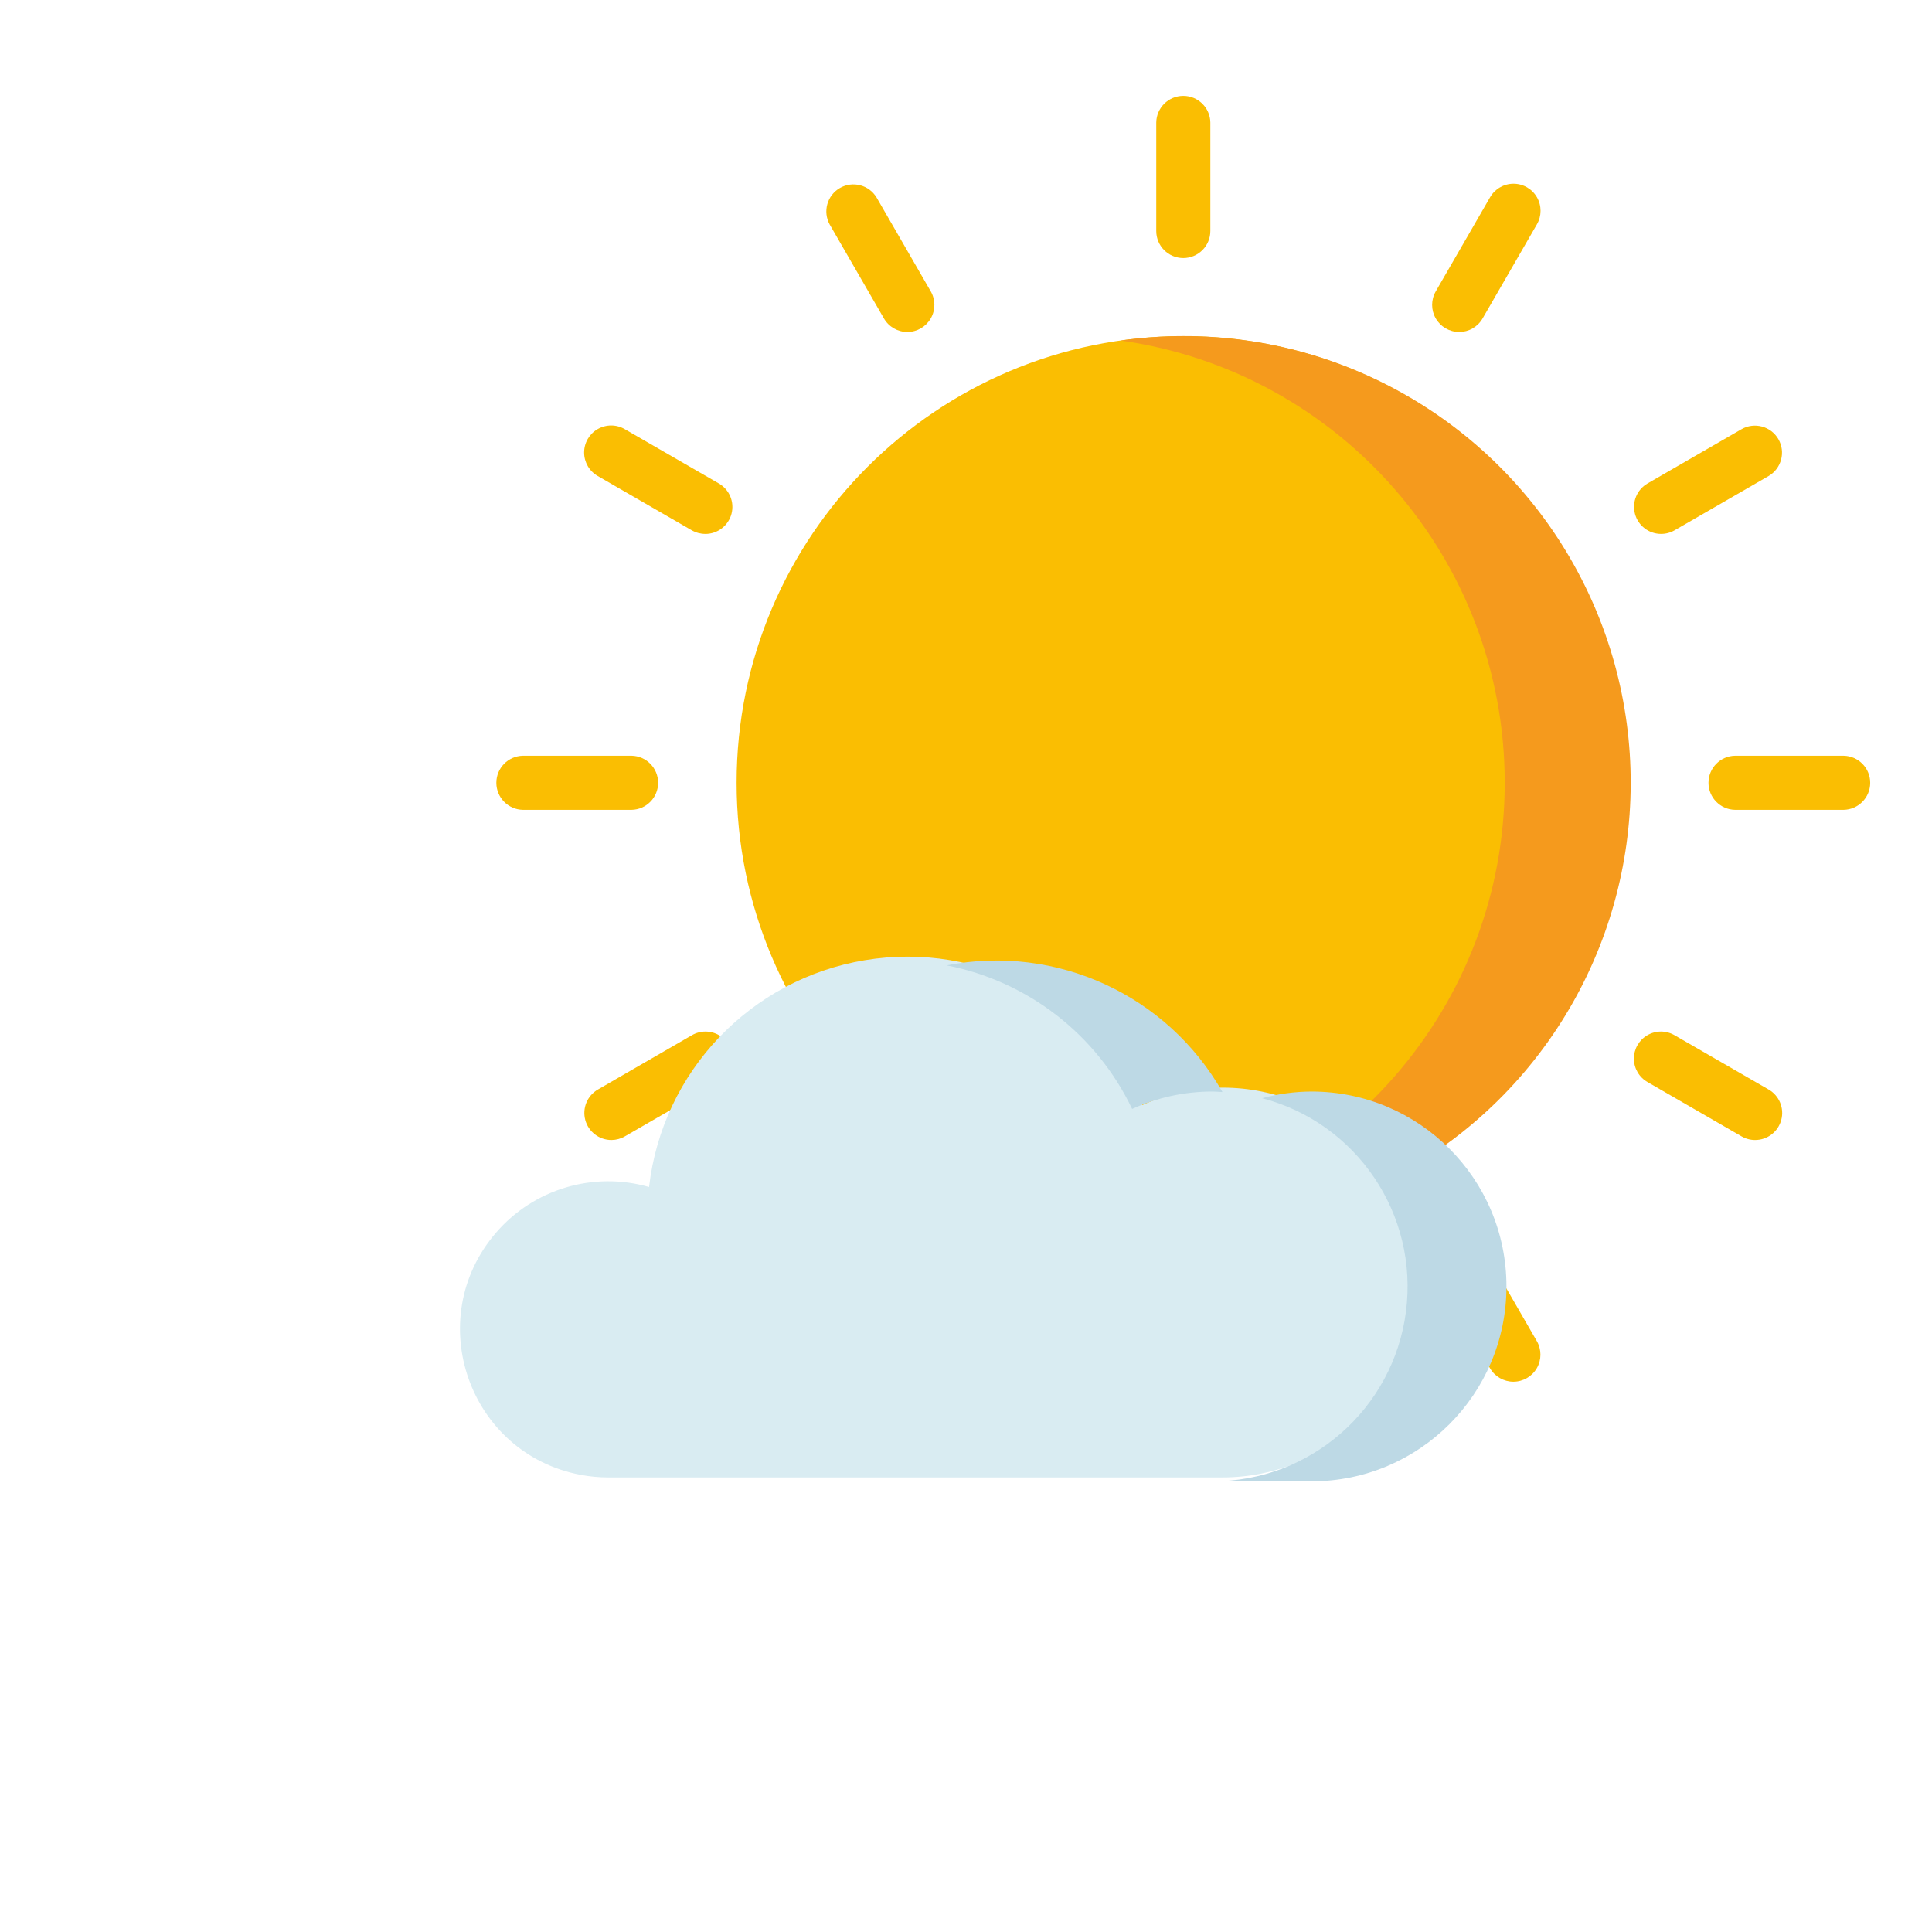
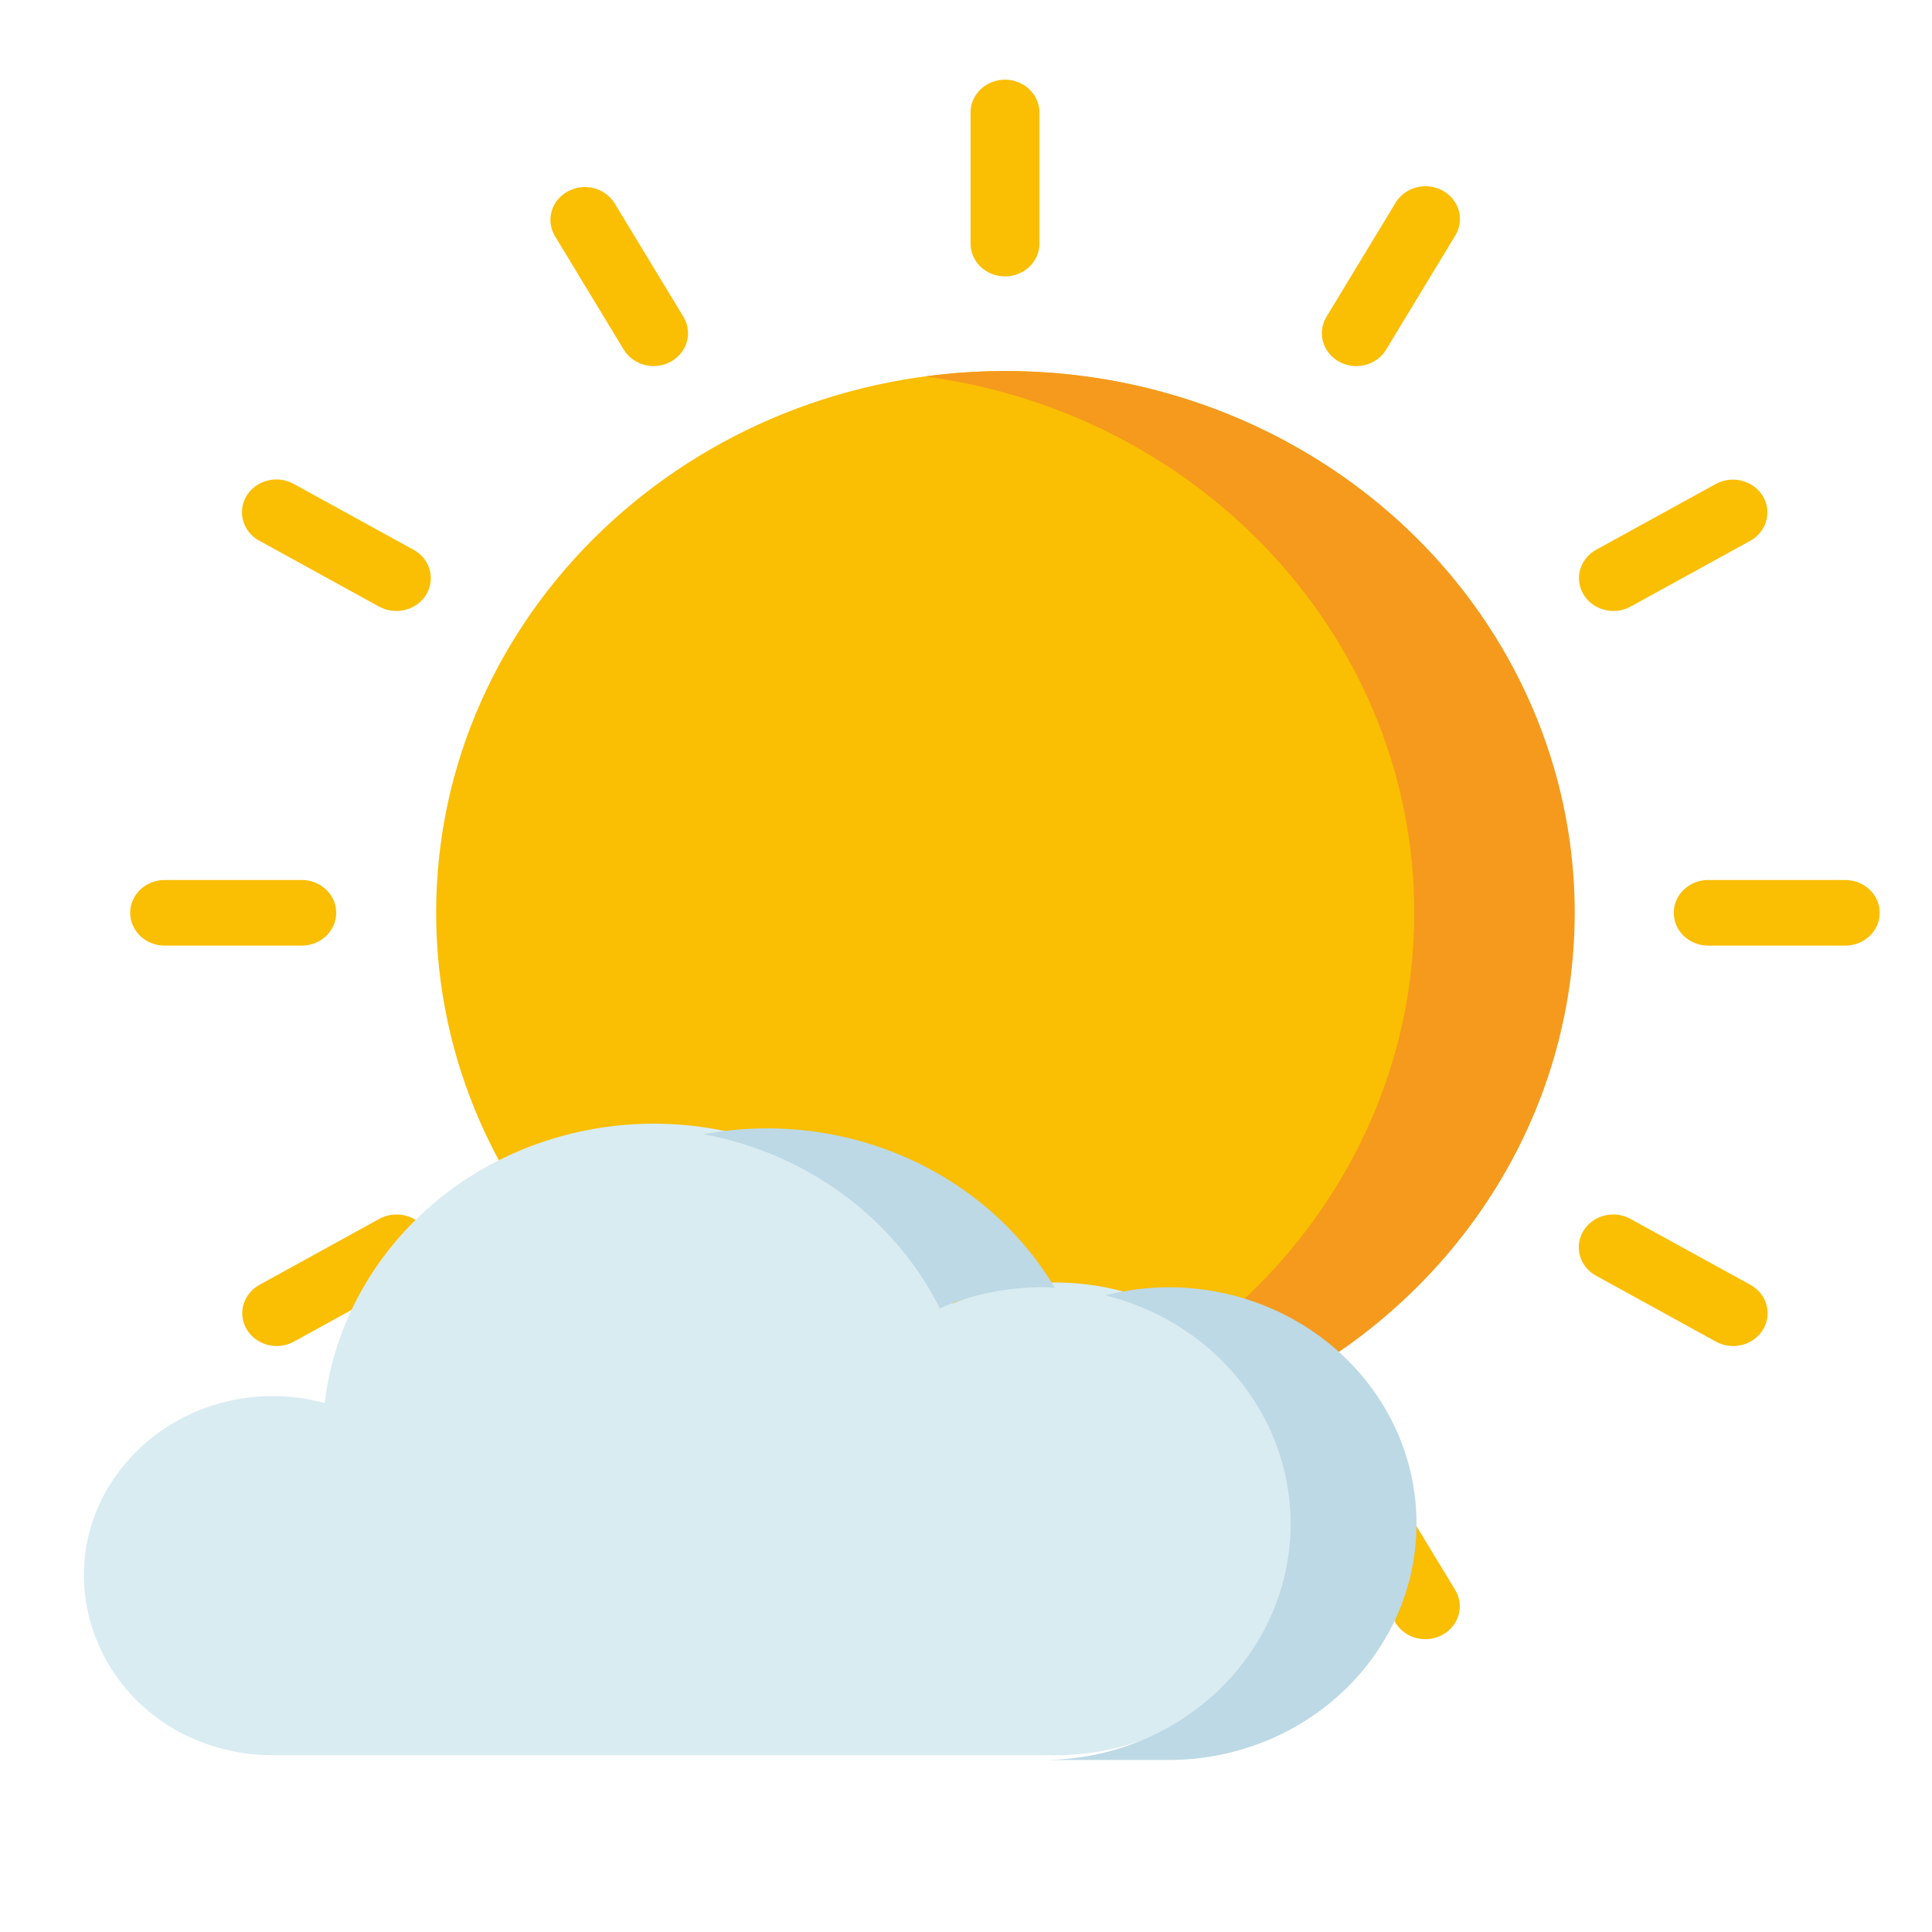
<svg xmlns="http://www.w3.org/2000/svg" viewBox="0 0 500 500">
-   <g transform="matrix(1, 0, 0, 1, 8.959645, 24.60971)">
+   <g transform="matrix(1.27342, 0, 0, 1.212804, -118.4686, 20.38075)" style="">
    <path fill="#fabe02" d="M412.86 177.977c0 63.84-51.755 115.59-115.594 115.59s-115.594-51.75-115.594-115.59S233.426 62.383 297.266 62.383s115.593 51.754 115.593 115.594zm0 0" opacity="1" data-original="#fabe02" />
    <path fill="#f59a1d" d="M297.277 62.367c-5.422.008-10.836.39-16.203 1.153 57.008 8.066 99.387 56.863 99.387 114.437 0 57.578-42.379 106.375-99.387 114.441 42.848 6.137 85.54-12.18 110.614-47.46 25.078-35.286 28.343-81.622 8.46-120.07-19.886-38.45-59.582-62.571-102.87-62.5zm0 0" opacity="1" data-original="#f59a1d" />
    <g fill="#fabe02">
      <path d="M297.277 42.176c-3.867 0-7-3.137-7-7V7.082a7.001 7.001 0 0 1 14 0v28.086a6.99 6.99 0 0 1-2.047 4.953 6.991 6.991 0 0 1-4.953 2.055zM225.871 61.309a7.017 7.017 0 0 1-6.07-3.5L205.758 33.48a7.002 7.002 0 0 1 12.125-7l14.043 24.329a7.01 7.01 0 0 1-6.055 10.5zM173.59 113.566a6.997 6.997 0 0 1-3.512-.93L145.75 98.59a6.998 6.998 0 0 1-3.54-6.07 6.984 6.984 0 0 1 3.513-6.082 6.987 6.987 0 0 1 7.027.03l24.328 14.044a7 7 0 0 1 3.266 7.875 7.006 7.006 0 0 1-6.77 5.187zM420.941 113.566a6.995 6.995 0 0 1-6.77-5.183 6.996 6.996 0 0 1 3.263-7.88l24.328-14.046a7.006 7.006 0 0 1 9.523 2.586 7.002 7.002 0 0 1-2.523 9.539l-24.328 14.043a6.948 6.948 0 0 1-3.493.941zM368.66 61.309a7.01 7.01 0 0 1-6.055-10.5l14.043-24.329a7.01 7.01 0 0 1 6.07-3.543 7.002 7.002 0 0 1 6.055 10.543L374.73 57.81a7.004 7.004 0 0 1-6.07 3.5zM297.277 355.867c-3.867 0-7-3.133-7-7v-28.101a7.001 7.001 0 0 1 14 0v28.09a7 7 0 0 1-7 7.011zM468.156 184.977h-28.078a7.001 7.001 0 0 1 0-14h28.086a7.001 7.001 0 0 1 0 14zM154.477 184.977h-28.102a7.001 7.001 0 0 1 0-14h28.102a7.001 7.001 0 0 1 0 14zM382.719 332.977a7.007 7.007 0 0 1-6.074-3.5l-14.043-24.329a7.002 7.002 0 0 1 6.055-10.543 7.01 7.01 0 0 1 6.07 3.543l14.043 24.329a7.006 7.006 0 0 1 0 6.992 7.02 7.02 0 0 1-6.055 3.508zM445.254 270.422a6.984 6.984 0 0 1-3.492-.938l-24.328-14.046a6.988 6.988 0 0 1-3.54-6.07 6.992 6.992 0 0 1 3.512-6.083 6.987 6.987 0 0 1 7.028.031l24.328 14.043a6.999 6.999 0 0 1-3.508 13.063zM149.277 270.422a7.006 7.006 0 0 1-6.77-5.188 7 7 0 0 1 3.266-7.875l24.305-14.043a6.987 6.987 0 0 1 7.027-.03 6.992 6.992 0 0 1 3.512 6.081 6.988 6.988 0 0 1-3.539 6.07l-24.328 14.047a6.993 6.993 0 0 1-3.473.938zM211.813 332.977a7.02 7.02 0 0 1-6.055-3.508 7.006 7.006 0 0 1 0-6.992l14.043-24.329a7.01 7.01 0 0 1 6.07-3.543 7.002 7.002 0 0 1 6.055 10.543l-14.043 24.329a7.017 7.017 0 0 1-6.07 3.5zm0 0" fill="#fabe02" opacity="1" data-original="#fabe02" />
    </g>
    <g transform="matrix(1, 0, 0, 1, 143.4875, -103.6153)">
      <path fill="#d9ecf2" d="M 163.945 360.484 C 156.788 360.489 149.715 362.023 143.199 364.984 C 130.296 337.87 100.992 322.578 71.371 327.504 C 41.746 332.425 18.964 356.374 15.527 386.202 C 1.132 382.072 -14.351 386.705 -24.113 398.062 C -43.341 420.435 -31.139 455.233 -2.149 460.699 C 0.194 461.141 2.573 461.363 4.957 461.362 L 163.945 461.362 C 191.805 461.362 214.39 438.781 214.39 410.922 C 214.39 383.066 191.804 360.48 163.945 360.48 L 163.945 360.484 Z M 163.945 360.484" opacity="1" data-original="#d9ecf2" />
      <g fill="#bdd9e5" transform="matrix(1, 0, 0, 1, -163.3516, 204.8672)">
        <path d="M 303.898 161.125 C 310.414 158.164 317.487 156.63 324.644 156.625 C 325.534 156.625 326.402 156.715 327.277 156.758 C 312.996 131.625 284.254 118.426 255.887 123.976 C 276.872 128.055 294.683 141.836 303.898 161.125 Z M 350.328 156.625 C 346.015 156.645 341.718 157.226 337.554 158.355 C 362.097 164.781 378.039 188.453 374.765 213.613 C 371.492 238.773 350.023 257.578 324.648 257.508 L 350.328 257.508 C 378.188 257.508 400.773 234.926 400.773 207.066 C 400.773 179.211 378.187 156.625 350.328 156.625 L 350.328 156.625 Z M 350.328 156.625" fill="#bdd9e5" opacity="1" data-original="#bdd9e5" class="" />
      </g>
    </g>
  </g>
</svg>
